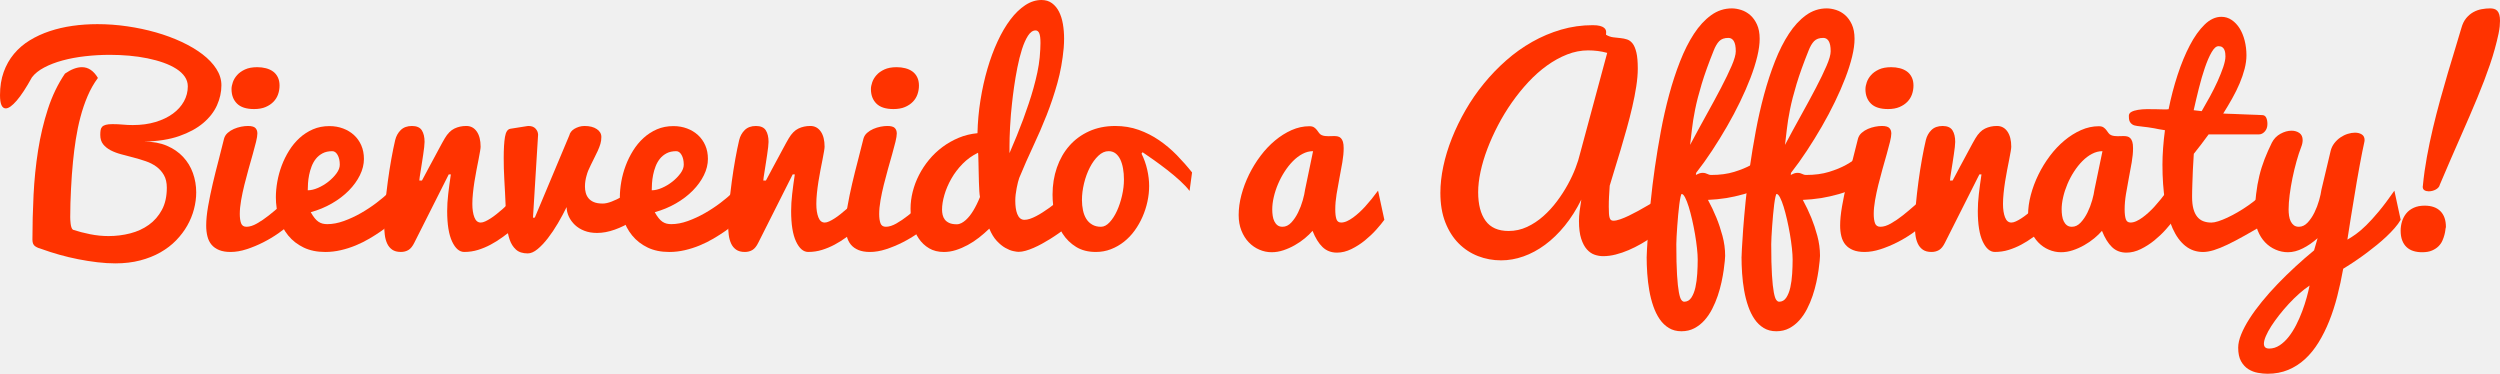
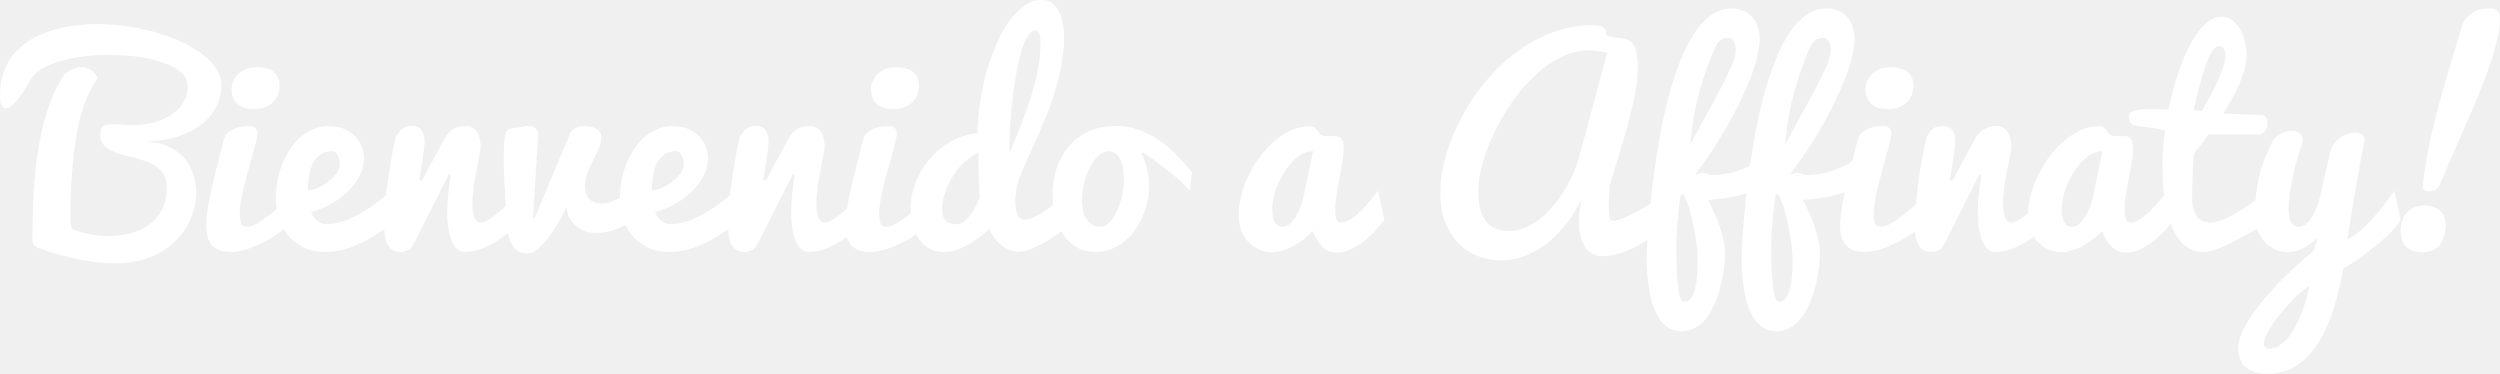
<svg xmlns="http://www.w3.org/2000/svg" width="675.67" height="101.017" viewBox="0 0 675.67 101.017">
-   <g fill="#f30">
+   <g fill="#fff">
    <path d="M8.62 20.924c-1.538 2.79-2.91 4.884-4.115 6.278-1.208 1.396-2.188 2.093-2.944 2.093-1.04 0-1.56-1.193-1.56-3.582 0-2.317.334-4.398.995-6.243.662-1.844 1.59-3.48 2.784-4.912 1.193-1.43 2.612-2.648 4.256-3.653 1.643-1.005 3.44-1.833 5.39-2.483 1.953-.65 4.015-1.13 6.19-1.437 2.177-.307 4.41-.46 6.704-.46 2.67 0 5.355.194 8.05.584 2.696.39 5.286.94 7.77 1.646 2.482.71 4.8 1.567 6.952 2.57 2.15 1.007 4.025 2.118 5.622 3.336 1.597 1.218 2.85 2.536 3.76 3.955.91 1.417 1.366 2.895 1.366 4.433 0 1.82-.396 3.62-1.188 5.393-.793 1.773-2.034 3.375-3.725 4.806-1.69 1.43-3.854 2.606-6.49 3.53-2.638.92-5.8 1.42-9.488 1.49 2.34 0 4.384.37 6.136 1.115 1.748.745 3.213 1.75 4.396 3.015 1.184 1.267 2.07 2.727 2.66 4.38.59 1.657.89 3.396.89 5.216 0 1.49-.202 3.003-.605 4.54-.402 1.538-1.007 3.016-1.81 4.434-.804 1.42-1.81 2.75-3.015 3.992-1.206 1.24-2.62 2.323-4.238 3.245-1.62.922-3.446 1.65-5.48 2.182-2.034.53-4.27.795-6.704.795-1.536 0-3.157-.1-4.86-.302-1.7-.2-3.42-.473-5.16-.815-1.74-.344-3.445-.75-5.125-1.225-1.68-.474-3.264-.98-4.752-1.525-.664-.164-1.248-.412-1.756-.744-.51-.33-.763-.922-.763-1.773 0-3.924.102-7.944.303-12.06.2-4.113.608-8.134 1.223-12.06.616-3.925 1.503-7.667 2.66-11.226 1.16-3.56 2.696-6.745 4.612-9.56 1.68-1.158 3.203-1.738 4.575-1.738 1.726 0 3.168.97 4.327 2.91-1.088 1.465-2.016 3.097-2.783 4.894-.77 1.798-1.412 3.684-1.932 5.657-.52 1.973-.94 3.99-1.26 6.046-.317 2.058-.573 4.067-.762 6.03-.12 1.11-.22 2.294-.303 3.547-.082 1.254-.158 2.53-.23 3.83-.07 1.302-.122 2.596-.158 3.885-.036 1.288-.055 2.523-.055 3.705 0 .19.005.45.02.78.01.332.04.675.09 1.03.044.353.113.68.21.975.094.296.235.514.426.656 1.44.474 2.99.876 4.646 1.207 1.656.33 3.312.496 4.967.496 2.01 0 3.96-.242 5.85-.727 1.892-.485 3.57-1.254 5.037-2.306 1.466-1.053 2.643-2.4 3.53-4.044.885-1.643 1.33-3.635 1.33-5.976 0-1.37-.262-2.513-.782-3.423-.52-.91-1.2-1.67-2.038-2.286-.84-.613-1.798-1.104-2.873-1.47-1.075-.366-2.175-.697-3.298-.993l-3.298-.87c-1.078-.283-2.036-.644-2.876-1.08-.84-.44-1.52-.98-2.04-1.633-.52-.65-.78-1.495-.78-2.536 0-.496.03-.93.09-1.294.058-.367.2-.668.425-.905.224-.235.554-.413.992-.53.437-.12 1.033-.18 1.79-.18 1.017 0 1.945.043 2.784.126.838.083 1.744.124 2.714.124 2.27 0 4.32-.277 6.154-.833 1.832-.556 3.394-1.307 4.682-2.253 1.29-.945 2.282-2.05 2.98-3.316.697-1.265 1.046-2.618 1.046-4.062 0-.945-.272-1.814-.814-2.606-.545-.793-1.308-1.503-2.29-2.13-.98-.626-2.133-1.176-3.457-1.65-1.324-.472-2.767-.867-4.328-1.187-1.56-.32-3.205-.556-4.93-.71-1.727-.153-3.477-.23-5.25-.23-2.247 0-4.464.124-6.65.373-2.188.248-4.222.626-6.103 1.135-1.88.51-3.547 1.15-5 1.918-1.456.77-2.56 1.662-3.32 2.678zm69.805 39.62c-.852.78-1.91 1.614-3.175 2.5-1.266.888-2.63 1.704-4.098 2.448-1.467.745-2.96 1.366-4.486 1.862-1.525.497-2.974.745-4.345.745-1.23 0-2.262-.174-3.1-.518-.84-.342-1.52-.82-2.04-1.437-.52-.614-.893-1.365-1.117-2.252-.226-.887-.336-1.862-.336-2.927 0-1.49.17-3.222.513-5.196.345-1.973.765-4.02 1.26-6.135.496-2.116 1.022-4.227 1.58-6.332.554-2.104 1.045-4.043 1.47-5.816.164-.615.496-1.14.993-1.58.496-.437 1.057-.79 1.685-1.062.626-.27 1.276-.473 1.95-.604.674-.13 1.283-.193 1.826-.193.994 0 1.668.184 2.022.55.355.367.532.857.532 1.473 0 .52-.118 1.27-.355 2.25-.236.98-.53 2.094-.887 3.335-.354 1.242-.732 2.578-1.134 4.01-.4 1.43-.78 2.86-1.134 4.29-.355 1.432-.65 2.826-.887 4.187-.236 1.36-.355 2.583-.355 3.67 0 1.064.12 1.91.356 2.537.235.625.72.94 1.453.94.852 0 1.797-.298 2.838-.89 1.04-.59 2.094-1.306 3.158-2.146 1.063-.84 2.104-1.708 3.12-2.607 1.018-.9 1.916-1.668 2.697-2.307v7.203zM62.57 24.08c0-.543.118-1.157.354-1.844.236-.686.62-1.33 1.153-1.933.53-.604 1.24-1.11 2.128-1.525.887-.413 1.99-.62 3.316-.62.83 0 1.61.094 2.344.283.733.19 1.37.48 1.916.87.542.39.973.906 1.293 1.545.32.64.48 1.396.48 2.27 0 .805-.13 1.585-.39 2.342-.26.757-.676 1.43-1.242 2.02-.566.592-1.28 1.07-2.144 1.438-.864.367-1.898.55-3.104.55-2.08 0-3.62-.49-4.61-1.472-.993-.98-1.49-2.287-1.49-3.92z" />
    <path d="M87.896 68.1c-2.224 0-4.168-.4-5.836-1.206-1.666-.804-3.058-1.886-4.168-3.245-1.11-1.36-1.945-2.936-2.5-4.72-.556-1.786-.834-3.66-.834-5.62 0-1.327.13-2.73.39-4.206.262-1.478.657-2.927 1.188-4.346.533-1.42 1.2-2.77 2.006-4.06.804-1.29 1.743-2.426 2.82-3.407 1.074-.98 2.28-1.76 3.617-2.34 1.333-.58 2.82-.87 4.45-.87 1.323 0 2.553.214 3.69.64 1.133.425 2.12 1.02 2.96 1.79.84.77 1.494 1.697 1.97 2.785.47 1.088.71 2.306.71 3.653 0 1.468-.364 2.934-1.085 4.4-.72 1.466-1.72 2.85-2.997 4.15-1.278 1.3-2.798 2.458-4.56 3.475-1.76 1.017-3.672 1.81-5.73 2.377.356.638.705 1.17 1.05 1.596.34.426.69.757 1.045.993.354.237.728.403 1.117.5.39.093.81.14 1.26.14 1.418 0 2.913-.284 4.486-.85 1.57-.57 3.103-1.278 4.593-2.13 1.49-.85 2.896-1.78 4.22-2.784 1.325-1.005 2.45-1.957 3.37-2.855l4.576 4.755c-2.082 2.15-4.292 4.056-6.634 5.71-1.017.71-2.11 1.408-3.28 2.094-1.17.685-2.4 1.293-3.69 1.825-1.288.532-2.624.958-4.008 1.277-1.383.32-2.784.48-4.202.48zm-4.72-16.67c.853 0 1.78-.22 2.786-.657 1.003-.438 1.938-1 2.802-1.685.864-.686 1.59-1.43 2.182-2.235.59-.803.887-1.584.887-2.34 0-1.064-.195-1.94-.585-2.626-.39-.686-.87-1.028-1.438-1.028-1.016 0-1.885.186-2.606.564-.722.38-1.325.87-1.81 1.473-.484.602-.876 1.288-1.17 2.056-.296.77-.52 1.543-.675 2.323-.156.78-.256 1.537-.304 2.27-.048.733-.07 1.36-.07 1.88z" />
    <path d="M103.822 60.687c0-1.56.095-3.363.283-5.41.19-2.044.426-4.125.71-6.242.283-2.116.603-4.155.958-6.118.354-1.963.696-3.642 1.027-5.037.26-1.087.764-1.998 1.508-2.73.745-.733 1.756-1.1 3.033-1.1s2.167.39 2.664 1.17c.495.78.743 1.82.743 3.12 0 .356-.035.835-.105 1.438-.07.604-.16 1.266-.264 1.986-.11.722-.22 1.467-.34 2.235-.117.766-.23 1.475-.336 2.125-.108.65-.195 1.218-.267 1.702-.07.484-.106.81-.106.975h.707c.144-.26.367-.68.675-1.26l1.064-2.003c.402-.758.834-1.556 1.294-2.396.462-.84.894-1.644 1.295-2.412.402-.77.77-1.448 1.1-2.04.33-.59.58-1.028.746-1.31.755-1.278 1.617-2.153 2.587-2.626.97-.474 2.046-.71 3.23-.71 1.183 0 2.12.496 2.818 1.49.698.992 1.047 2.364 1.047 4.113 0 .26-.052.697-.16 1.31-.104.616-.24 1.35-.406 2.2l-.55 2.8c-.2 1.02-.385 2.06-.55 3.124-.166 1.063-.302 2.116-.408 3.156-.106 1.04-.16 2-.16 2.874 0 1.467.184 2.673.55 3.618.367.946.94 1.42 1.72 1.42.356 0 .764-.107 1.225-.32.463-.213.96-.49 1.49-.833.533-.345 1.076-.74 1.633-1.19.555-.45 1.105-.91 1.648-1.384 1.255-1.11 2.566-2.364 3.94-3.76l.603 7.945-1.773 1.35c-.97.732-1.957 1.466-2.96 2.2-1.006.73-2.053 1.39-3.142 1.967-1.086.58-2.223 1.054-3.404 1.42-1.182.367-2.424.55-3.723.55-1.3 0-2.394-.94-3.28-2.82-.886-1.88-1.33-4.63-1.33-8.246 0-1.42.094-2.95.283-4.593.188-1.644.426-3.41.71-5.303h-.567l-9.292 18.444c-.474.97-1.006 1.632-1.597 1.986-.59.354-1.275.532-2.057.532-.97 0-1.75-.208-2.34-.622-.592-.413-1.047-.97-1.366-1.667-.318-.697-.532-1.49-.638-2.376-.107-.886-.16-1.8-.16-2.747z" />
    <path d="M136.702 56.608c-.07-1.773-.142-3.316-.212-4.63-.07-1.31-.138-2.5-.195-3.563-.06-1.064-.102-2.046-.124-2.944-.02-.895-.034-1.82-.034-2.764 0-2.436.113-4.333.34-5.693.224-1.358.713-2.097 1.47-2.216l4.257-.674c.12-.023.23-.04.337-.053.107-.013.22-.02.34-.02.8 0 1.42.237 1.86.71.436.473.666 1.017.69 1.632l-1.383 22.452.497-.035 9.328-22.24c.07-.33.225-.65.463-.96.234-.307.543-.572.92-.8.38-.223.8-.405 1.26-.55.462-.14.952-.21 1.47-.21 1.373 0 2.472.277 3.3.833.83.556 1.243 1.27 1.243 2.146 0 .662-.09 1.29-.266 1.88-.177.59-.425 1.235-.746 1.933-.318.697-.698 1.472-1.135 2.323-.44.852-.915 1.856-1.436 3.015-.165.427-.31.865-.425 1.313-.12.402-.22.857-.304 1.366-.082.51-.123 1.033-.123 1.577 0 .567.07 1.123.213 1.667.142.544.39 1.035.745 1.472.355.438.84.787 1.455 1.047.613.26 1.407.39 2.377.39.71 0 1.53-.183 2.465-.55.935-.366 1.815-.785 2.643-1.26.97-.543 1.963-1.157 2.98-1.844v8.335c-1.56.993-3.173 1.785-4.84 2.376-1.67.593-3.26.888-4.772.888-1.276 0-2.418-.195-3.424-.586-1.004-.39-1.854-.916-2.552-1.578s-1.242-1.407-1.632-2.234c-.39-.828-.6-1.69-.62-2.59-.687 1.42-1.467 2.873-2.342 4.363-.875 1.49-1.78 2.837-2.715 4.043-.934 1.206-1.867 2.194-2.8 2.962-.935.77-1.817 1.153-2.643 1.153-1.374 0-2.437-.35-3.193-1.045-.756-.697-1.318-1.578-1.685-2.643-.368-1.063-.604-2.222-.71-3.475-.106-1.255-.195-2.45-.267-3.584l-.07-1.134z" />
    <path d="M180.863 68.1c-2.223 0-4.168-.4-5.835-1.206-1.667-.804-3.057-1.886-4.168-3.245-1.112-1.36-1.945-2.936-2.5-4.72-.557-1.786-.834-3.66-.834-5.62 0-1.327.13-2.73.39-4.206.26-1.478.656-2.927 1.19-4.346.53-1.42 1.198-2.77 2.004-4.06.803-1.29 1.743-2.426 2.82-3.407 1.073-.98 2.28-1.76 3.617-2.34 1.335-.58 2.82-.87 4.45-.87 1.325 0 2.555.214 3.69.64 1.135.425 2.12 1.02 2.96 1.79.84.77 1.497 1.697 1.97 2.785.473 1.088.71 2.306.71 3.653 0 1.468-.36 2.934-1.082 4.4-.722 1.466-1.72 2.85-2.997 4.15-1.278 1.3-2.797 2.458-4.56 3.475-1.76 1.017-3.67 1.81-5.728 2.377.354.638.703 1.17 1.047 1.596.342.426.69.757 1.046.993.355.237.728.403 1.118.5.39.093.81.14 1.26.14 1.42 0 2.916-.284 4.49-.85 1.57-.57 3.1-1.278 4.59-2.13 1.49-.85 2.898-1.78 4.22-2.784 1.328-1.005 2.45-1.957 3.37-2.855l4.58 4.755c-2.083 2.15-4.294 4.056-6.634 5.71-1.018.71-2.11 1.408-3.28 2.094-1.172.685-2.4 1.293-3.69 1.825s-2.626.958-4.008 1.277c-1.384.32-2.785.48-4.203.48zm-4.718-16.67c.852 0 1.78-.22 2.784-.657 1.002-.437 1.935-1 2.8-1.685.863-.686 1.59-1.43 2.182-2.235.59-.803.887-1.584.887-2.34 0-1.064-.195-1.94-.586-2.626-.39-.686-.87-1.028-1.437-1.028-1.017 0-1.886.186-2.606.564-.723.38-1.324.87-1.81 1.473-.484.602-.874 1.288-1.17 2.056-.295.77-.52 1.543-.674 2.323-.154.78-.254 1.537-.3 2.27-.05.733-.072 1.36-.072 1.88z" />
    <path d="M196.788 60.687c0-1.56.093-3.363.283-5.41.19-2.044.43-4.125.71-6.242.287-2.116.606-4.155.96-6.118.355-1.963.697-3.642 1.03-5.037.26-1.087.762-1.998 1.507-2.73.744-.733 1.755-1.1 3.032-1.1 1.275 0 2.163.39 2.66 1.17.496.78.744 1.82.744 3.12 0 .356-.035.835-.106 1.438-.07.604-.16 1.266-.266 1.986-.105.722-.22 1.467-.34 2.235-.115.766-.227 1.475-.332 2.125-.108.65-.196 1.218-.267 1.702-.07.484-.106.81-.106.975H207c.145-.26.368-.68.677-1.26.307-.578.66-1.246 1.063-2.003.402-.758.834-1.556 1.294-2.396.462-.84.894-1.644 1.297-2.412.404-.77.77-1.448 1.1-2.04.33-.59.58-1.028.746-1.31.758-1.278 1.62-2.153 2.59-2.626.97-.474 2.045-.71 3.23-.71 1.18 0 2.12.496 2.818 1.49.697.992 1.046 2.364 1.046 4.113 0 .26-.054.697-.16 1.31-.106.616-.243 1.35-.406 2.2-.167.85-.35 1.786-.552 2.8-.2 1.02-.384 2.06-.548 3.124-.166 1.063-.303 2.116-.41 3.156-.105 1.04-.157 2-.157 2.874 0 1.467.183 2.673.55 3.618.366.946.94 1.42 1.72 1.42.355 0 .763-.107 1.223-.32.462-.213.958-.49 1.49-.833.532-.345 1.076-.74 1.632-1.19.556-.45 1.105-.91 1.65-1.384 1.252-1.11 2.563-2.364 3.937-3.76l.6 7.945-1.772 1.35c-.97.732-1.958 1.466-2.96 2.2-1.008.73-2.055 1.39-3.14 1.967-1.09.58-2.225 1.054-3.407 1.42-1.18.367-2.422.55-3.723.55-1.3 0-2.396-.94-3.28-2.82-.888-1.88-1.33-4.63-1.33-8.246 0-1.42.093-2.95.282-4.593.186-1.644.424-3.41.71-5.303h-.57l-9.29 18.446c-.473.97-1.006 1.633-1.597 1.987-.59.354-1.275.532-2.056.532-.97 0-1.75-.21-2.342-.624-.59-.413-1.046-.97-1.365-1.667-.32-.697-.533-1.49-.64-2.376-.106-.886-.16-1.802-.16-2.748z" />
    <path d="M251.235 60.545c-.85.78-1.91 1.613-3.174 2.5s-2.63 1.703-4.094 2.447c-1.467.745-2.962 1.366-4.487 1.862-1.526.497-2.976.745-4.346.745-1.23 0-2.265-.174-3.104-.518-.84-.342-1.52-.82-2.04-1.437-.52-.614-.894-1.365-1.118-2.252-.225-.887-.336-1.862-.336-2.927 0-1.49.17-3.222.514-5.196.344-1.973.764-4.02 1.26-6.135.495-2.116 1.022-4.227 1.577-6.332.557-2.104 1.048-4.043 1.474-5.816.165-.615.497-1.14.99-1.58.5-.437 1.06-.79 1.688-1.062.627-.27 1.278-.473 1.95-.604.676-.13 1.284-.193 1.828-.193.993 0 1.667.184 2.02.55.357.367.534.857.534 1.473 0 .52-.118 1.27-.355 2.25-.236.98-.532 2.094-.887 3.335-.354 1.242-.733 2.578-1.135 4.01-.402 1.43-.78 2.86-1.135 4.29-.354 1.432-.65 2.826-.888 4.187-.237 1.36-.355 2.583-.355 3.67 0 1.064.118 1.91.354 2.537.233.625.72.94 1.45.94.853 0 1.797-.298 2.84-.89 1.04-.59 2.093-1.306 3.157-2.146 1.063-.84 2.104-1.708 3.12-2.607 1.018-.9 1.915-1.668 2.696-2.307v7.203zM235.38 24.08c0-.543.118-1.157.354-1.844.236-.686.62-1.33 1.153-1.933.53-.604 1.24-1.11 2.128-1.525.887-.413 1.99-.62 3.316-.62.83 0 1.61.094 2.344.283.733.19 1.37.48 1.916.87.542.39.974.906 1.293 1.545.318.64.48 1.396.48 2.27 0 .805-.133 1.585-.392 2.342-.26.757-.673 1.43-1.24 2.02-.566.592-1.282 1.07-2.145 1.438-.863.367-1.898.55-3.104.55-2.082 0-3.62-.49-4.61-1.472-.994-.98-1.49-2.287-1.49-3.92z" />
    <path d="M288.728 61.148c-1.68 1.3-3.335 2.46-4.967 3.476-.683.426-1.403.847-2.16 1.26-.757.414-1.503.78-2.235 1.1-.732.32-1.448.58-2.146.78-.7.2-1.343.302-1.935.302-.332 0-.82-.07-1.472-.213-.65-.143-1.36-.432-2.127-.87-.768-.436-1.538-1.068-2.306-1.896-.77-.828-1.438-1.928-2.004-3.3-.875.852-1.805 1.662-2.786 2.43-.98.77-1.998 1.438-3.05 2.005-1.053.567-2.116 1.023-3.192 1.365-1.077.344-2.158.515-3.246.515-1.537 0-2.867-.33-3.99-.993-1.124-.665-2.058-1.546-2.802-2.646-.745-1.1-1.3-2.347-1.667-3.742-.366-1.395-.55-2.838-.55-4.327 0-1.513.194-3.044.586-4.594.39-1.547.956-3.05 1.7-4.504.745-1.454 1.648-2.825 2.713-4.114 1.064-1.288 2.27-2.436 3.618-3.44 1.348-1.004 2.814-1.838 4.4-2.5 1.583-.662 3.273-1.076 5.07-1.242.07-3.025.344-6.017.816-8.973.472-2.956 1.1-5.77 1.88-8.442.78-2.672 1.696-5.143 2.75-7.413 1.052-2.27 2.205-4.232 3.457-5.888 1.252-1.656 2.59-2.95 4.01-3.885C278.51.463 279.978 0 281.49 0c1.11 0 2.057.29 2.838.87.78.577 1.412 1.346 1.896 2.304.484.957.834 2.07 1.047 3.334.214 1.264.32 2.57.32 3.918 0 .828-.035 1.68-.106 2.554-.307 3.335-.874 6.486-1.702 9.453-.83 2.968-1.797 5.858-2.906 8.673-1.112 2.814-2.318 5.604-3.618 8.37-1.3 2.768-2.566 5.64-3.796 8.62-.12.33-.238.733-.355 1.206-.12.473-.23.987-.337 1.543-.107.556-.195 1.123-.268 1.702-.07.58-.104 1.14-.104 1.684 0 .69.04 1.34.122 1.95.084.618.22 1.168.41 1.65.187.487.442.87.762 1.154.32.284.715.426 1.188.426.45 0 .938-.09 1.472-.267.532-.178 1.094-.42 1.684-.728.593-.307 1.19-.656 1.792-1.046.603-.39 1.19-.788 1.757-1.19 1.3-.945 2.66-2.02 4.08-3.228l1.065 8.192zm-24.404-19.864c-1.56.757-2.95 1.756-4.168 2.997-1.218 1.244-2.235 2.587-3.05 4.03-.814 1.44-1.438 2.895-1.862 4.36-.426 1.467-.64 2.79-.64 3.973 0 .474.054.946.16 1.42.105.473.302.898.586 1.276.283.377.686.685 1.206.92.52.237 1.194.355 2.02.355.426 0 .847-.106 1.26-.32.414-.212.81-.49 1.188-.832.378-.343.738-.733 1.082-1.17.34-.44.656-.894.94-1.366.662-1.088 1.265-2.317 1.81-3.69-.073-.33-.13-.855-.178-1.577-.05-.723-.084-1.527-.107-2.414-.02-.887-.044-1.803-.066-2.75-.024-.944-.043-1.808-.055-2.588-.015-.78-.03-1.42-.055-1.917-.024-.494-.046-.73-.07-.71zm16.67-25.715c.14-1.658.213-2.97.213-3.94 0-1.277-.112-2.164-.338-2.66-.227-.497-.55-.746-.978-.746-.757 0-1.443.48-2.06 1.437-.613.96-1.156 2.183-1.63 3.673-.473 1.49-.887 3.133-1.24 4.93-.355 1.798-.65 3.536-.888 5.215-.237 1.68-.427 3.19-.566 4.54-.145 1.347-.238 2.305-.285 2.872-.095 1.158-.172 2.276-.23 3.352-.06 1.076-.1 2.058-.124 2.944-.024.886-.036 1.66-.036 2.322v1.88c1.35-3.074 2.59-6.137 3.725-9.187.473-1.3.952-2.665 1.437-4.096.485-1.43.928-2.867 1.33-4.31.402-1.442.75-2.86 1.048-4.257.292-1.395.5-2.718.618-3.97z" />
    <path d="M308.52 41.533c.686 1.372 1.2 2.82 1.543 4.346.343 1.52.515 2.982.515 4.38 0 1.393-.154 2.8-.462 4.22-.308 1.42-.752 2.79-1.33 4.113-.58 1.324-1.288 2.565-2.128 3.725-.84 1.157-1.797 2.162-2.874 3.014-1.074.852-2.252 1.525-3.528 2.02-1.277.498-2.638.746-4.08.746-2.08 0-3.86-.454-5.337-1.364-1.48-.91-2.694-2.1-3.64-3.565-.945-1.465-1.637-3.12-2.074-4.965-.438-1.844-.656-3.712-.656-5.604 0-2.6.39-5.03 1.17-7.29.78-2.256 1.9-4.22 3.354-5.886 1.455-1.667 3.233-2.98 5.34-3.938 2.103-.957 4.468-1.437 7.092-1.437 2.247 0 4.352.35 6.314 1.046 1.963.697 3.803 1.632 5.517 2.802 1.714 1.17 3.31 2.512 4.79 4.025 1.475 1.514 2.853 3.074 4.13 4.682l-.673 5.002c-.64-.853-1.502-1.775-2.59-2.77-1.088-.994-2.242-1.962-3.46-2.91-1.218-.943-2.417-1.836-3.6-2.676-1.183-.84-2.197-1.542-3.05-2.11l-.284.39zM297.56 61.29c.803 0 1.584-.408 2.34-1.225.758-.815 1.42-1.845 1.987-3.086.566-1.244 1.022-2.615 1.365-4.117.343-1.5.514-2.938.514-4.31 0-1.088-.082-2.1-.248-3.033-.166-.933-.413-1.742-.744-2.43-.33-.685-.757-1.23-1.276-1.63-.52-.402-1.148-.604-1.882-.604-.97 0-1.89.414-2.766 1.24-.875.83-1.644 1.888-2.306 3.176-.663 1.29-1.182 2.714-1.562 4.274-.378 1.56-.566 3.062-.566 4.505 0 .995.095 1.93.283 2.804.186.875.482 1.638.884 2.288.402.65.934 1.17 1.596 1.56.664.394 1.457.588 2.38.588zm76.58-1.88c-.545.756-1.272 1.644-2.18 2.66-.913 1.017-1.936 1.985-3.07 2.908-1.135.922-2.354 1.702-3.655 2.34-1.3.64-2.6.96-3.9.96-1.56 0-2.86-.504-3.9-1.51-1.042-1.004-1.94-2.464-2.697-4.38-.568.662-1.265 1.337-2.093 2.022-.83.686-1.732 1.307-2.714 1.86-.98.558-2 1.013-3.064 1.367-1.065.354-2.128.532-3.192.532-1.135 0-2.24-.23-3.316-.695-1.076-.46-2.028-1.122-2.854-1.986-.83-.86-1.49-1.915-1.987-3.156-.497-1.24-.747-2.643-.747-4.203 0-1.772.25-3.594.746-5.462.496-1.87 1.182-3.696 2.056-5.48.877-1.786 1.91-3.47 3.105-5.056 1.193-1.584 2.5-2.968 3.92-4.15 1.418-1.182 2.914-2.122 4.486-2.82 1.572-.696 3.176-1.046 4.807-1.046.544 0 .97.105 1.278.318.306.213.56.455.762.728.2.27.396.538.586.798.188.26.425.45.708.567.284.12.575.195.87.23.296.035.598.053.905.053.26 0 .522-.005.8-.018.27-.012.534-.018.794-.018.356 0 .687.035.996.106.307.07.578.226.815.46.236.238.42.568.55.994.13.426.195 1.006.195 1.738 0 1.135-.12 2.395-.355 3.777-.237 1.383-.495 2.802-.78 4.256-.283 1.453-.544 2.907-.78 4.36-.236 1.456-.354 2.833-.354 4.134 0 1.11.1 1.98.304 2.606.2.628.633.94 1.294.94.496 0 1.016-.123 1.562-.37.542-.25 1.094-.574 1.647-.977.556-.403 1.112-.858 1.668-1.367.555-.508 1.082-1.034 1.578-1.578 1.16-1.278 2.33-2.72 3.51-4.33l1.702 7.878zm-30.292-2.802c0 .59.04 1.165.124 1.72.08.557.23 1.053.444 1.49.212.438.495.792.85 1.064.355.27.803.407 1.35.407.874 0 1.666-.38 2.376-1.138.708-.757 1.323-1.667 1.843-2.73.52-1.064.94-2.164 1.26-3.3.32-1.135.525-2.08.62-2.837l2.165-10.43c-.97 0-1.915.244-2.838.73-.922.483-1.79 1.14-2.607 1.968-.816.827-1.566 1.773-2.252 2.837-.687 1.065-1.276 2.183-1.773 3.354-.497 1.17-.882 2.347-1.153 3.53-.274 1.18-.41 2.293-.41 3.333zm107.298 3.547c-.497.52-1.132 1.11-1.898 1.773-.77.662-1.632 1.33-2.59 2.004-.958.674-1.99 1.33-3.104 1.97-1.11.638-2.245 1.205-3.403 1.7-1.156.498-2.32.894-3.49 1.19-1.17.295-2.3.442-3.39.442-.757 0-1.52-.13-2.29-.39-.766-.26-1.464-.74-2.09-1.437-.627-.697-1.14-1.66-1.543-2.89-.402-1.23-.604-2.827-.604-4.79 0-.827.06-1.72.177-2.678.115-.96.27-1.995.46-3.107-1.324 2.672-2.82 5.03-4.487 7.076-1.667 2.046-3.44 3.76-5.32 5.143-1.88 1.384-3.825 2.43-5.836 3.14-2.01.71-4.02 1.064-6.027 1.064-2.2 0-4.288-.385-6.262-1.153-1.975-.77-3.72-1.915-5.23-3.44-1.515-1.525-2.714-3.423-3.602-5.693-.887-2.27-1.33-4.917-1.33-7.944 0-2.293.267-4.693.8-7.2.53-2.506 1.306-5.037 2.322-7.59 1.016-2.555 2.246-5.085 3.688-7.592 1.442-2.506 3.086-4.89 4.93-7.146 1.845-2.26 3.86-4.353 6.05-6.28 2.187-1.927 4.52-3.595 7.005-5 2.485-1.408 5.098-2.514 7.84-3.318 2.744-.803 5.59-1.205 8.55-1.205.804 0 1.45.064 1.933.194.486.13.853.296 1.103.497.247.2.406.406.478.62.07.212.107.4.107.567 0 .118-.006.225-.02.318-.01.095-.016.166-.016.213v.178c.638.38 1.288.61 1.952.69.66.084 1.312.155 1.95.214.64.06 1.24.184 1.81.373.567.19 1.063.563 1.49 1.118.425.556.76 1.365 1.01 2.43.248 1.063.372 2.507.372 4.327 0 1.42-.137 3.015-.408 4.788-.273 1.773-.634 3.63-1.083 5.57-.45 1.938-.95 3.9-1.507 5.887-.556 1.987-1.112 3.914-1.667 5.782-.557 1.868-1.093 3.63-1.614 5.284-.52 1.656-.96 3.1-1.31 4.328-.077 1.04-.135 2.01-.18 2.908-.05.9-.07 1.833-.07 2.802 0 .758.016 1.378.05 1.862.034.485.1.87.196 1.153.092.282.223.48.39.584.164.106.377.16.636.16.476 0 1.072-.125 1.794-.373.72-.247 1.488-.566 2.307-.957.815-.39 1.667-.827 2.554-1.312.887-.484 1.738-.97 2.554-1.454.817-.484 1.578-.928 2.29-1.33.71-.4 1.3-.732 1.772-.993l1.806 6.92zM434.368 14.29c-.826-.234-1.686-.406-2.57-.513-.888-.106-1.746-.16-2.573-.16-1.914 0-3.806.367-5.675 1.1-1.868.733-3.683 1.732-5.444 2.997-1.762 1.266-3.44 2.756-5.038 4.47-1.595 1.715-3.085 3.56-4.47 5.533-1.382 1.975-2.63 4.025-3.74 6.154-1.11 2.13-2.07 4.254-2.874 6.37-.804 2.116-1.418 4.174-1.844 6.17-.426 2-.64 3.837-.64 5.516 0 3.335.67 5.918 2.006 7.75 1.335 1.833 3.41 2.75 6.225 2.75 1.75 0 3.41-.367 4.986-1.1 1.572-.733 3.032-1.697 4.38-2.892 1.35-1.193 2.584-2.54 3.707-4.043 1.124-1.5 2.105-3.02 2.945-4.56.84-1.534 1.53-3.02 2.074-4.45.544-1.43.934-2.665 1.17-3.705l7.38-27.383z" />
    <path d="M445.044 69.448c0-.118.03-.84.088-2.163.06-1.324.17-3.086.337-5.285.163-2.2.39-4.735.672-7.608.283-2.873.656-5.91 1.117-9.116.46-3.204 1.005-6.49 1.63-9.86.627-3.37 1.373-6.65 2.236-9.843.862-3.192 1.85-6.2 2.962-9.027 1.11-2.825 2.356-5.297 3.74-7.413 1.383-2.116 2.926-3.79 4.63-5.02 1.7-1.23 3.57-1.845 5.603-1.845.805 0 1.65.143 2.538.426.887.284 1.696.745 2.43 1.384.733.64 1.343 1.484 1.827 2.536s.728 2.347.728 3.884c0 1.396-.22 2.997-.657 4.806-.438 1.81-1.052 3.742-1.843 5.8-.793 2.058-1.728 4.197-2.804 6.42-1.076 2.224-2.25 4.44-3.527 6.65-1.277 2.212-2.62 4.387-4.026 6.527-1.407 2.14-2.845 4.148-4.31 6.015l-.07.567c.472-.234.827-.39 1.063-.46.237-.07.485-.106.746-.106.307 0 .556.03.744.09.188.06.36.123.514.194.153.07.313.136.48.194.165.06.366.09.603.09 2.34 0 4.41-.277 6.206-.833 1.8-.556 3.312-1.177 4.542-1.862 1.44-.78 2.695-1.69 3.76-2.73l-.78 8.618c-1.562.852-3.192 1.514-4.896 1.986-1.705.474-3.28.828-4.72 1.064-1.68.26-3.348.426-5 .496.85 1.56 1.62 3.18 2.304 4.858.59 1.443 1.13 3.057 1.614 4.842.483 1.786.726 3.59.726 5.41 0 .212-.03.66-.087 1.348-.063.686-.16 1.524-.306 2.518-.14.993-.34 2.093-.6 3.3-.26 1.205-.597 2.423-1.01 3.652-.417 1.23-.92 2.418-1.51 3.565-.593 1.146-1.283 2.164-2.075 3.05-.793.888-1.704 1.603-2.733 2.147-1.026.543-2.192.814-3.492.814-1.3 0-2.436-.295-3.405-.887-.97-.59-1.797-1.39-2.482-2.396-.687-1.004-1.26-2.176-1.722-3.51-.46-1.338-.82-2.75-1.08-4.24-.26-1.49-.443-3.01-.55-4.558-.107-1.55-.16-3.044-.16-4.486zm9.47-17.026c-.096 0-.2.266-.318.798s-.23 1.22-.337 2.058c-.11.84-.21 1.78-.305 2.82-.095 1.04-.177 2.062-.248 3.067-.073 1.006-.13 1.94-.18 2.803-.046.863-.07 1.543-.07 2.04 0 3.476.065 6.242.195 8.3.13 2.057.296 3.617.497 4.682.2 1.063.424 1.756.673 2.075.248.318.502.48.763.48.802 0 1.445-.368 1.933-1.1.483-.733.85-1.662 1.1-2.784.246-1.12.41-2.35.494-3.686.083-1.336.125-2.62.125-3.85 0-.827-.066-1.843-.196-3.05-.13-1.205-.308-2.465-.532-3.777-.225-1.312-.484-2.618-.78-3.92-.296-1.3-.604-2.464-.922-3.493-.32-1.028-.644-1.862-.976-2.5-.333-.64-.64-.96-.923-.96zm8.62-38.698c-1.372 3.405-2.448 6.402-3.23 8.992-.778 2.59-1.37 4.89-1.772 6.898-.402 2.01-.686 3.777-.85 5.303-.167 1.525-.332 2.938-.5 4.24 1.444-2.72 2.898-5.398 4.364-8.035 1.467-2.637 2.79-5.084 3.973-7.343 1.18-2.26 2.143-4.25 2.89-5.98.744-1.726 1.116-3.038 1.116-3.938 0-1.253-.178-2.17-.53-2.748-.356-.58-.84-.87-1.456-.87-1.09 0-1.914.29-2.48.87-.57.58-1.077 1.45-1.528 2.608z" />
    <path d="M470.69 69.448c0-.118.027-.84.088-2.163.06-1.324.17-3.086.337-5.285.166-2.2.39-4.735.674-7.608.28-2.873.653-5.91 1.114-9.116.46-3.204 1.006-6.49 1.632-9.86.626-3.37 1.372-6.65 2.235-9.843.863-3.192 1.85-6.2 2.96-9.027 1.113-2.825 2.36-5.297 3.744-7.413 1.384-2.116 2.927-3.79 4.628-5.02 1.704-1.23 3.57-1.845 5.605-1.845.803 0 1.648.143 2.535.426.887.284 1.696.745 2.43 1.384.732.64 1.342 1.484 1.827 2.536.48 1.052.726 2.347.726 3.884 0 1.396-.22 2.997-.657 4.806-.44 1.81-1.054 3.742-1.846 5.8s-1.726 4.197-2.802 6.42c-1.076 2.224-2.253 4.44-3.53 6.65-1.276 2.212-2.618 4.387-4.026 6.527-1.405 2.14-2.843 4.148-4.308 6.015l-.07.567c.47-.234.825-.39 1.06-.46.24-.07.485-.106.747-.106.307 0 .554.03.744.09.19.06.36.123.514.194.154.07.314.136.48.194.163.06.364.09.602.09 2.342 0 4.41-.277 6.208-.833 1.796-.556 3.31-1.177 4.54-1.862 1.44-.78 2.696-1.69 3.76-2.73l-.78 8.618c-1.56.852-3.192 1.514-4.896 1.986-1.703.474-3.276.828-4.718 1.064-1.68.26-3.347.426-5.003.496.85 1.56 1.62 3.18 2.307 4.858.59 1.443 1.13 3.057 1.613 4.842.484 1.786.726 3.59.726 5.41 0 .212-.03.66-.088 1.348-.06.686-.16 1.524-.302 2.518-.143.993-.342 2.093-.603 3.3-.26 1.205-.598 2.423-1.012 3.652-.413 1.23-.915 2.418-1.506 3.565-.592 1.146-1.283 2.164-2.075 3.05-.795.888-1.704 1.603-2.73 2.147-1.03.543-2.195.814-3.495.814-1.302 0-2.438-.295-3.408-.887-.968-.59-1.797-1.39-2.482-2.396-.686-1.004-1.258-2.176-1.72-3.51-.462-1.338-.82-2.75-1.08-4.24-.263-1.49-.444-3.01-.55-4.558-.108-1.55-.16-3.044-.16-4.486zm9.47-17.026c-.095 0-.2.266-.318.798-.12.532-.23 1.22-.34 2.058-.103.84-.205 1.78-.3 2.82-.095 1.04-.177 2.062-.248 3.067-.072 1.006-.13 1.94-.177 2.803-.048.863-.07 1.543-.07 2.04 0 3.476.063 6.242.194 8.3.13 2.057.3 3.617.5 4.682.2 1.063.425 1.756.674 2.075.247.318.502.48.763.48.803 0 1.447-.368 1.932-1.1.485-.733.85-1.662 1.1-2.784.25-1.12.413-2.35.496-3.686.083-1.335.124-2.62.124-3.85 0-.827-.067-1.843-.194-3.05-.132-1.205-.31-2.465-.533-3.777-.226-1.312-.485-2.618-.78-3.92-.298-1.3-.604-2.464-.922-3.493-.32-1.028-.643-1.862-.974-2.5-.334-.64-.64-.96-.924-.96zm8.62-38.698c-1.372 3.405-2.447 6.402-3.23 8.992-.78 2.59-1.37 4.89-1.772 6.898-.402 2.01-.687 3.777-.85 5.303-.167 1.525-.333 2.938-.498 4.24 1.442-2.72 2.896-5.398 4.363-8.035 1.466-2.637 2.79-5.084 3.972-7.343 1.183-2.26 2.146-4.25 2.89-5.98.747-1.726 1.118-3.038 1.118-3.938 0-1.253-.177-2.17-.53-2.748-.357-.58-.84-.87-1.457-.87-1.087 0-1.913.29-2.482.87-.567.58-1.076 1.45-1.525 2.608z" />
    <path d="M520.03 60.545c-.853.78-1.912 1.613-3.176 2.5-1.266.887-2.63 1.703-4.097 2.447-1.466.745-2.962 1.366-4.487 1.862-1.525.497-2.974.745-4.345.745-1.23 0-2.265-.174-3.104-.518-.84-.342-1.52-.82-2.04-1.437-.52-.614-.89-1.365-1.114-2.252-.226-.887-.337-1.862-.337-2.927 0-1.49.17-3.222.513-5.196.345-1.973.764-4.02 1.26-6.135.497-2.116 1.023-4.227 1.58-6.332.555-2.104 1.046-4.043 1.47-5.816.165-.615.497-1.14.994-1.58.497-.437 1.058-.79 1.686-1.062.626-.27 1.277-.473 1.95-.604.674-.13 1.283-.193 1.827-.193.992 0 1.666.184 2.02.55.354.367.532.857.532 1.473 0 .52-.117 1.27-.354 2.25s-.532 2.094-.888 3.335c-.354 1.242-.732 2.578-1.135 4.01-.403 1.43-.78 2.86-1.134 4.29-.354 1.432-.65 2.826-.886 4.187-.237 1.36-.355 2.583-.355 3.67 0 1.064.117 1.91.354 2.537.235.625.72.94 1.453.94.85 0 1.797-.298 2.837-.89 1.042-.59 2.094-1.306 3.158-2.146 1.064-.84 2.105-1.708 3.12-2.607 1.02-.9 1.917-1.668 2.698-2.307v7.203zM504.172 24.08c0-.543.118-1.157.354-1.844.236-.686.62-1.33 1.153-1.933.53-.604 1.24-1.11 2.126-1.525.887-.413 1.99-.62 3.316-.62.826 0 1.608.094 2.34.283.733.19 1.37.48 1.916.87.543.39.975.906 1.294 1.545.32.64.48 1.396.48 2.27 0 .805-.132 1.585-.392 2.342-.26.757-.674 1.43-1.24 2.02-.568.59-1.284 1.07-2.147 1.438-.864.367-1.898.55-3.104.55-2.08 0-3.618-.49-4.61-1.472-.994-.98-1.49-2.287-1.49-3.92z" />
    <path d="M517.51 60.687c0-1.56.094-3.363.283-5.41.188-2.044.426-4.125.71-6.242.282-2.116.603-4.155.957-6.118s.697-3.642 1.03-5.037c.26-1.087.762-1.998 1.507-2.73.744-.733 1.755-1.1 3.032-1.1 1.273 0 2.16.39 2.66 1.17.493.78.74 1.82.74 3.12 0 .356-.034.835-.105 1.438-.07.604-.16 1.266-.266 1.986-.105.722-.22 1.467-.337 2.235-.118.766-.23 1.475-.337 2.125-.107.65-.194 1.218-.266 1.702-.07.484-.104.81-.104.975h.71l.673-1.26 1.062-2.003c.4-.758.833-1.556 1.294-2.396.462-.84.893-1.644 1.295-2.412.404-.768.77-1.448 1.1-2.04.333-.59.58-1.028.747-1.31.757-1.278 1.62-2.153 2.59-2.626.97-.474 2.045-.71 3.227-.71s2.123.496 2.82 1.49c.697.992 1.047 2.364 1.047 4.113 0 .26-.053.697-.16 1.31-.105.616-.24 1.35-.406 2.2l-.55 2.8c-.2 1.02-.385 2.06-.55 3.124-.166 1.063-.302 2.116-.408 3.156-.106 1.04-.16 2-.16 2.874 0 1.467.183 2.673.55 3.618.367.946.94 1.42 1.72 1.42.355 0 .763-.107 1.225-.32.46-.213.96-.49 1.49-.833.53-.345 1.077-.74 1.63-1.19.56-.45 1.107-.91 1.65-1.384 1.254-1.11 2.566-2.364 3.94-3.76l.6 7.945-1.77 1.35c-.97.732-1.958 1.466-2.96 2.2-1.01.73-2.054 1.39-3.14 1.967-1.09.58-2.225 1.054-3.407 1.42-1.182.367-2.424.55-3.725.55-1.3 0-2.395-.94-3.28-2.82-.887-1.88-1.33-4.63-1.33-8.246 0-1.42.093-2.95.282-4.593.19-1.644.426-3.41.71-5.303h-.567L525.67 65.58c-.474.97-1.006 1.633-1.597 1.987-.592.354-1.277.532-2.058.532-.97 0-1.75-.21-2.34-.624-.592-.413-1.047-.97-1.366-1.667-.32-.697-.535-1.49-.64-2.376-.11-.886-.16-1.802-.16-2.748z" />
    <path d="M587.493 59.41c-.545.756-1.27 1.644-2.182 2.66-.91 1.017-1.93 1.985-3.065 2.908-1.135.922-2.354 1.702-3.653 2.34-1.3.64-2.6.96-3.9.96-1.562 0-2.863-.504-3.9-1.51-1.043-1.004-1.94-2.464-2.697-4.38-.567.662-1.266 1.337-2.094 2.022-.83.685-1.73 1.307-2.713 1.86-.982.558-2.004 1.013-3.067 1.367-1.066.354-2.13.532-3.193.532-1.136 0-2.24-.23-3.317-.695-1.078-.46-2.03-1.122-2.855-1.986-.828-.86-1.49-1.915-1.986-3.156-.5-1.24-.75-2.643-.75-4.203 0-1.772.25-3.594.747-5.462.496-1.87 1.182-3.696 2.056-5.48.875-1.786 1.91-3.47 3.104-5.056 1.193-1.584 2.5-2.968 3.92-4.15 1.417-1.182 2.913-2.122 4.486-2.82 1.572-.696 3.174-1.046 4.807-1.046.544 0 .97.105 1.277.318.307.213.56.455.762.728.2.27.394.538.583.798.188.26.426.45.71.567.283.12.572.195.87.23.294.035.595.053.902.053.26 0 .525-.005.798-.018.27-.012.537-.018.798-.018.355 0 .687.035.994.106.306.07.577.226.815.46.235.238.42.568.55.994.13.426.193 1.006.193 1.738 0 1.135-.12 2.395-.355 3.777-.238 1.383-.498 2.802-.78 4.256-.286 1.453-.545 2.907-.78 4.36-.237 1.456-.356 2.833-.356 4.134 0 1.11.102 1.98.302 2.606.2.628.633.94 1.295.94.496 0 1.017-.123 1.56-.37.544-.25 1.095-.574 1.65-.977.556-.403 1.11-.858 1.667-1.367.556-.508 1.082-1.034 1.578-1.578 1.16-1.278 2.33-2.72 3.512-4.33l1.7 7.878zM557.2 56.607c0 .59.04 1.165.127 1.72.08.557.23 1.053.442 1.49.21.437.493.792.85 1.064.352.27.802.41 1.35.41.87 0 1.662-.38 2.373-1.137.71-.757 1.324-1.667 1.845-2.73.52-1.064.94-2.164 1.26-3.3.316-1.135.524-2.08.617-2.837l2.164-10.43c-.97 0-1.914.244-2.837.73-.922.483-1.792 1.14-2.606 1.968-.816.827-1.568 1.773-2.254 2.837-.686 1.065-1.276 2.183-1.773 3.354-.495 1.17-.88 2.347-1.15 3.53-.276 1.18-.412 2.293-.412 3.333z" />
    <path d="M612.82 60.155c-2.272 1.324-4.294 2.482-6.067 3.476-1.773.997-3.352 1.824-4.734 2.486-1.388.662-2.616 1.16-3.69 1.49-1.078.33-2.05.496-2.928.496-1.797 0-3.383-.543-4.754-1.63-1.37-1.088-2.52-2.655-3.44-4.7-.923-2.046-1.615-4.52-2.076-7.43-.46-2.91-.69-6.186-.69-9.827 0-1.42.058-2.932.177-4.54.12-1.607.283-3.204.496-4.788-.71-.095-1.26-.184-1.648-.267-.39-.082-.806-.165-1.243-.248-.437-.084-.992-.172-1.667-.267-.673-.095-1.648-.213-2.926-.355-.566-.07-1.004-.206-1.312-.407-.307-.2-.53-.436-.674-.71-.142-.27-.225-.553-.247-.85-.02-.295-.035-.55-.035-.762 0-.472.23-.833.69-1.08.462-.25 1.054-.433 1.774-.55.72-.12 1.512-.184 2.375-.196.863-.01 1.69-.005 2.482.02.793.023 1.502.04 2.13.053.625.012 1.057-.006 1.294-.054.64-3.193 1.448-6.284 2.43-9.276.98-2.99 2.08-5.65 3.3-7.98 1.217-2.33 2.547-4.197 3.99-5.604 1.44-1.407 2.955-2.11 4.54-2.11 1.017 0 1.944.282 2.784.85.84.568 1.555 1.325 2.146 2.27.59.947 1.047 2.053 1.367 3.317.318 1.266.48 2.584.48 3.955 0 1.16-.167 2.383-.497 3.67-.333 1.29-.782 2.603-1.35 3.94-.567 1.335-1.235 2.69-2.003 4.06-.77 1.372-1.58 2.732-2.43 4.08.21.023.566.04 1.063.053.497.013 1.07.03 1.72.054.65.022 1.354.05 2.11.087.757.034 1.49.064 2.2.087.71.024 1.37.048 1.986.07.613.024 1.12.05 1.523.072.47.022.813.26 1.026.71.213.447.32 1.016.32 1.7 0 .827-.238 1.5-.71 2.02-.474.52-.993.78-1.562.78h-13.62c-.687.947-1.378 1.875-2.074 2.785-.697.91-1.342 1.732-1.932 2.466-.097 1.468-.18 2.91-.25 4.33-.024.614-.048 1.246-.07 1.896-.024.65-.048 1.295-.07 1.933-.024.64-.044 1.253-.054 1.844-.013.592-.018 1.135-.018 1.632 0 1.277.117 2.354.354 3.228.236.875.58 1.59 1.03 2.146.448.553.997.955 1.647 1.204.65.248 1.376.372 2.18.372.497 0 1.118-.118 1.863-.354.745-.236 1.562-.562 2.448-.976.888-.413 1.82-.904 2.802-1.472s1.95-1.188 2.908-1.862c.96-.674 1.875-1.384 2.75-2.13.875-.743 1.666-1.506 2.377-2.286v9.078zM601.466 15.25c0-.26-.018-.55-.053-.87-.035-.32-.113-.62-.23-.904-.12-.284-.3-.52-.55-.71-.25-.188-.597-.283-1.046-.283-.615 0-1.236.544-1.862 1.632-.628 1.088-1.23 2.478-1.81 4.167-.58 1.69-1.123 3.554-1.63 5.587-.51 2.03-.977 4.005-1.402 5.92.354.05.71.09 1.063.125.355.035.72.077 1.1.124.71-1.206 1.45-2.513 2.217-3.92.768-1.406 1.46-2.79 2.076-4.15.612-1.36 1.12-2.63 1.523-3.812.4-1.185.602-2.155.602-2.91z" />
    <path d="M629.88 40.86c.188-.805.524-1.52 1.01-2.147.485-.627 1.04-1.153 1.667-1.58.627-.424 1.283-.743 1.97-.956.685-.213 1.335-.32 1.95-.32.732 0 1.348.16 1.844.48.5.32.75.822.75 1.508 0 .213-.036.46-.108.745-.14.614-.317 1.454-.53 2.518-.213 1.064-.443 2.27-.69 3.618-.25 1.347-.505 2.772-.765 4.274-.26 1.502-.508 2.997-.744 4.487-.59 3.5-1.194 7.26-1.81 11.28.71-.403 1.48-.9 2.307-1.49.828-.592 1.75-1.384 2.768-2.377 1.016-.993 2.15-2.24 3.404-3.742 1.253-1.502 2.66-3.375 4.22-5.622l1.703 7.874c-.426.733-.975 1.484-1.65 2.253-.674.77-1.418 1.537-2.234 2.306-.814.766-1.666 1.51-2.553 2.23s-1.756 1.4-2.607 2.04c-2.01 1.514-4.175 2.98-6.49 4.398-.45 2.53-.983 4.994-1.6 7.395-.614 2.4-1.34 4.646-2.18 6.74-.84 2.092-1.798 4.014-2.874 5.764s-2.293 3.25-3.652 4.503c-1.36 1.254-2.88 2.23-4.56 2.928-1.68.698-3.534 1.046-5.567 1.046-.805 0-1.674-.082-2.607-.248-.934-.167-1.798-.497-2.59-.993-.792-.496-1.448-1.207-1.97-2.13-.52-.92-.78-2.15-.78-3.688 0-1.063.272-2.265.817-3.6.543-1.337 1.29-2.745 2.234-4.222.948-1.48 2.07-3.016 3.37-4.61 1.3-1.597 2.715-3.188 4.24-4.772 1.525-1.583 3.12-3.144 4.79-4.68 1.667-1.537 3.35-3.003 5.054-4.398l.957-3.3c-1.277 1.137-2.607 2.053-3.99 2.75-1.383.698-2.725 1.047-4.025 1.047-1.135 0-2.24-.23-3.316-.693-1.077-.46-2.028-1.12-2.856-1.985-.828-.862-1.49-1.915-1.986-3.156-.496-1.242-.744-2.644-.744-4.204 0-2.058.1-3.95.3-5.676.202-1.726.49-3.37.87-4.93.377-1.562.852-3.068 1.418-4.522.57-1.455 1.22-2.927 1.953-4.416.543-1.065 1.324-1.875 2.342-2.43 1.016-.557 2.01-.835 2.98-.835.827 0 1.536.207 2.128.62.59.415.887 1.06.887 1.934 0 .26-.03.543-.09.85-.06.31-.16.64-.302.994-.426 1.09-.846 2.37-1.26 3.85-.414 1.478-.78 2.99-1.1 4.54-.318 1.55-.572 3.068-.762 4.558-.19 1.49-.283 2.804-.283 3.94 0 .59.04 1.164.123 1.72.084.556.23 1.052.443 1.49.21.436.497.79.85 1.063.356.27.806.408 1.35.408.874 0 1.667-.378 2.376-1.135.71-.757 1.324-1.667 1.844-2.73.52-1.064.94-2.164 1.26-3.3.32-1.135.524-2.08.62-2.837l2.48-10.43zm-16.6 53.347c.992 0 1.934-.29 2.82-.87.887-.58 1.7-1.343 2.447-2.288.744-.948 1.424-2.024 2.04-3.23.614-1.207 1.157-2.443 1.63-3.707.473-1.266.875-2.502 1.207-3.707.33-1.206.59-2.283.78-3.23-.923.616-1.862 1.35-2.82 2.2-.958.852-1.892 1.767-2.802 2.75-.91.98-1.773 1.992-2.59 3.033-.816 1.04-1.53 2.04-2.146 2.996-.615.957-1.1 1.85-1.453 2.678-.355.828-.533 1.514-.533 2.06 0 .872.474 1.312 1.42 1.312zm47.742-32.67c-.047.096-.088.32-.123.675-.04.354-.12.78-.25 1.276-.13.497-.315 1.018-.55 1.56-.238.546-.588 1.048-1.05 1.51-.46.46-1.046.845-1.755 1.15-.71.31-1.596.463-2.66.463-.875 0-1.666-.11-2.377-.334-.71-.225-1.32-.573-1.827-1.047-.507-.474-.903-1.076-1.187-1.81-.285-.733-.426-1.608-.426-2.625 0-.852.122-1.685.37-2.5.25-.816.633-1.544 1.154-2.183.52-.637 1.194-1.145 2.02-1.523.83-.38 1.81-.568 2.945-.568 1.845 0 3.263.495 4.255 1.488.994.993 1.49 2.412 1.49 4.257.002.095-.01.166-.033.213zm-6.172-11.6c.236-2.433.592-4.945 1.064-7.535.473-2.59 1.016-5.18 1.63-7.768.616-2.59 1.272-5.15 1.97-7.68.698-2.53 1.39-4.953 2.076-7.27.686-2.318 1.342-4.493 1.97-6.527.624-2.033 1.175-3.866 1.647-5.498.307-1.138.75-2.054 1.33-2.75.58-.7 1.225-1.24 1.934-1.63.71-.394 1.46-.66 2.255-.8.793-.144 1.555-.215 2.287-.215.38 0 .735.048 1.065.143.332.094.615.265.852.513.235.25.42.593.55 1.03.13.438.193 1 .193 1.685 0 .474-.03.987-.087 1.543-.06.557-.16 1.19-.3 1.898-.593 2.767-1.362 5.54-2.308 8.317-.945 2.78-2.08 5.765-3.404 8.957-1.323 3.192-2.83 6.698-4.522 10.517-1.69 3.817-3.576 8.174-5.656 13.07-.048.26-.17.5-.372.726-.2.225-.443.414-.727.567-.284.154-.59.272-.92.354-.333.083-.653.124-.96.124-.45 0-.834-.093-1.152-.282-.317-.19-.48-.51-.48-.96.003-.117.026-.294.073-.53z" />
  </g>
</svg>
